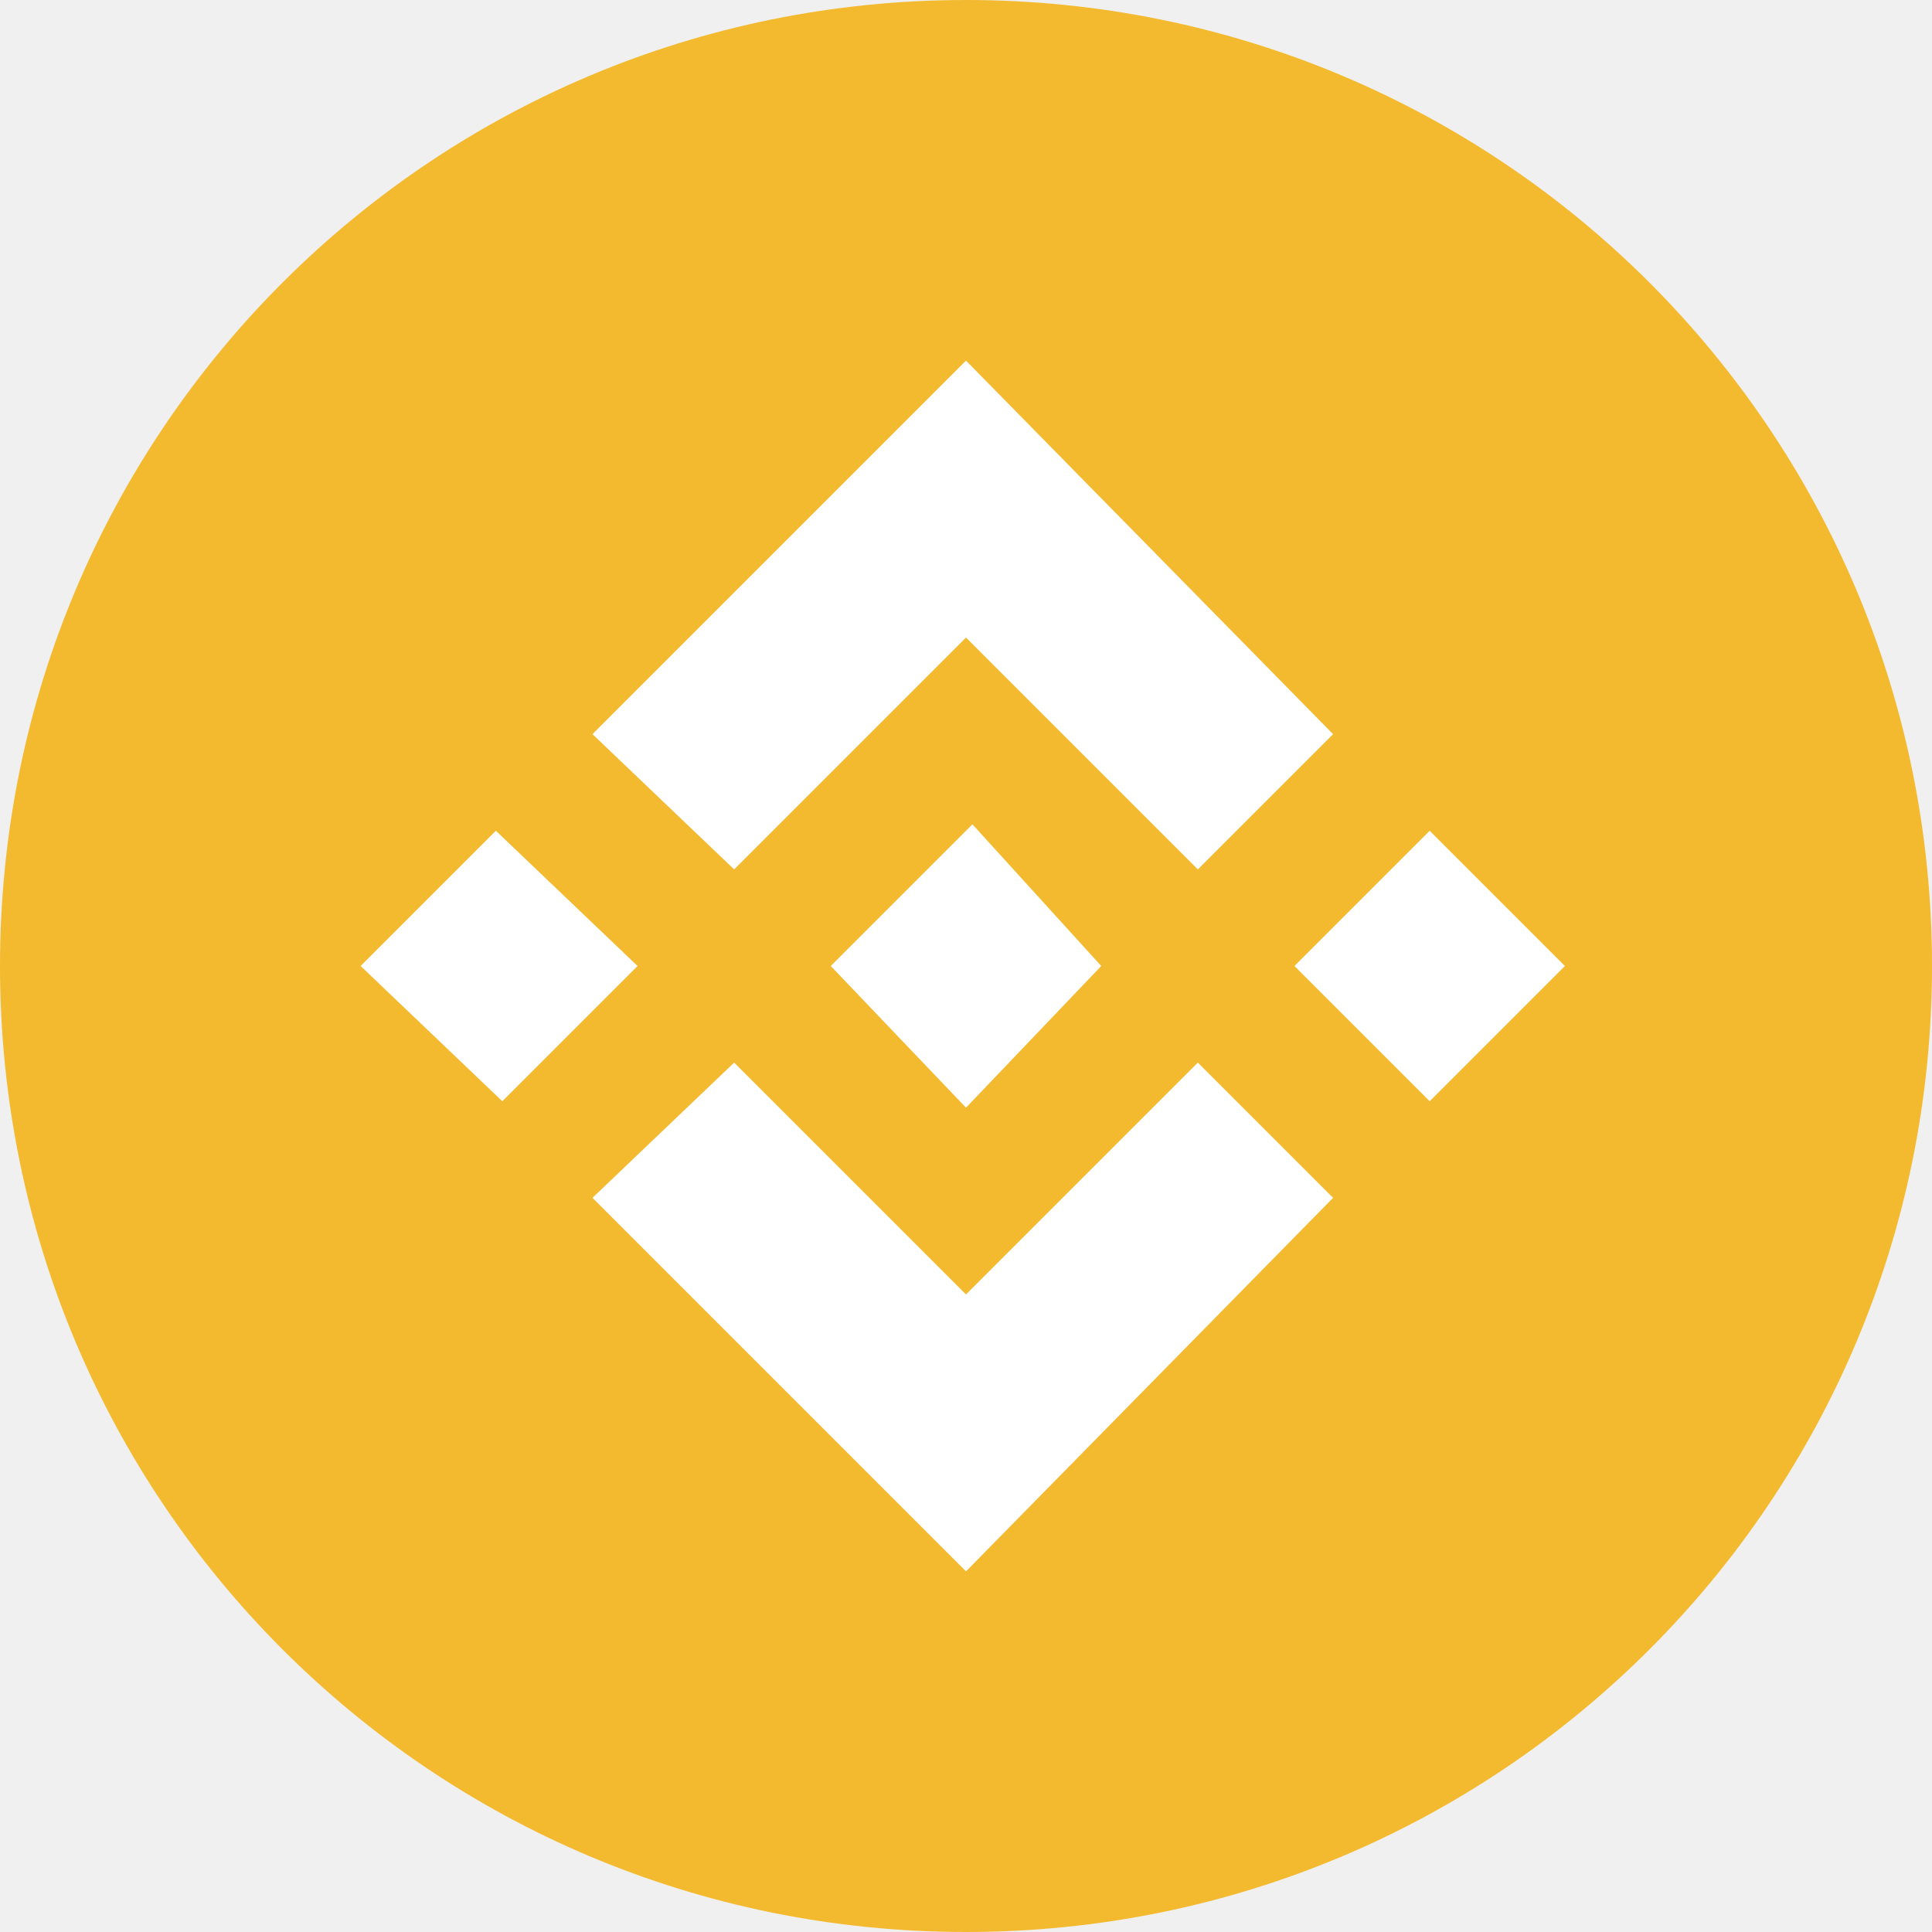
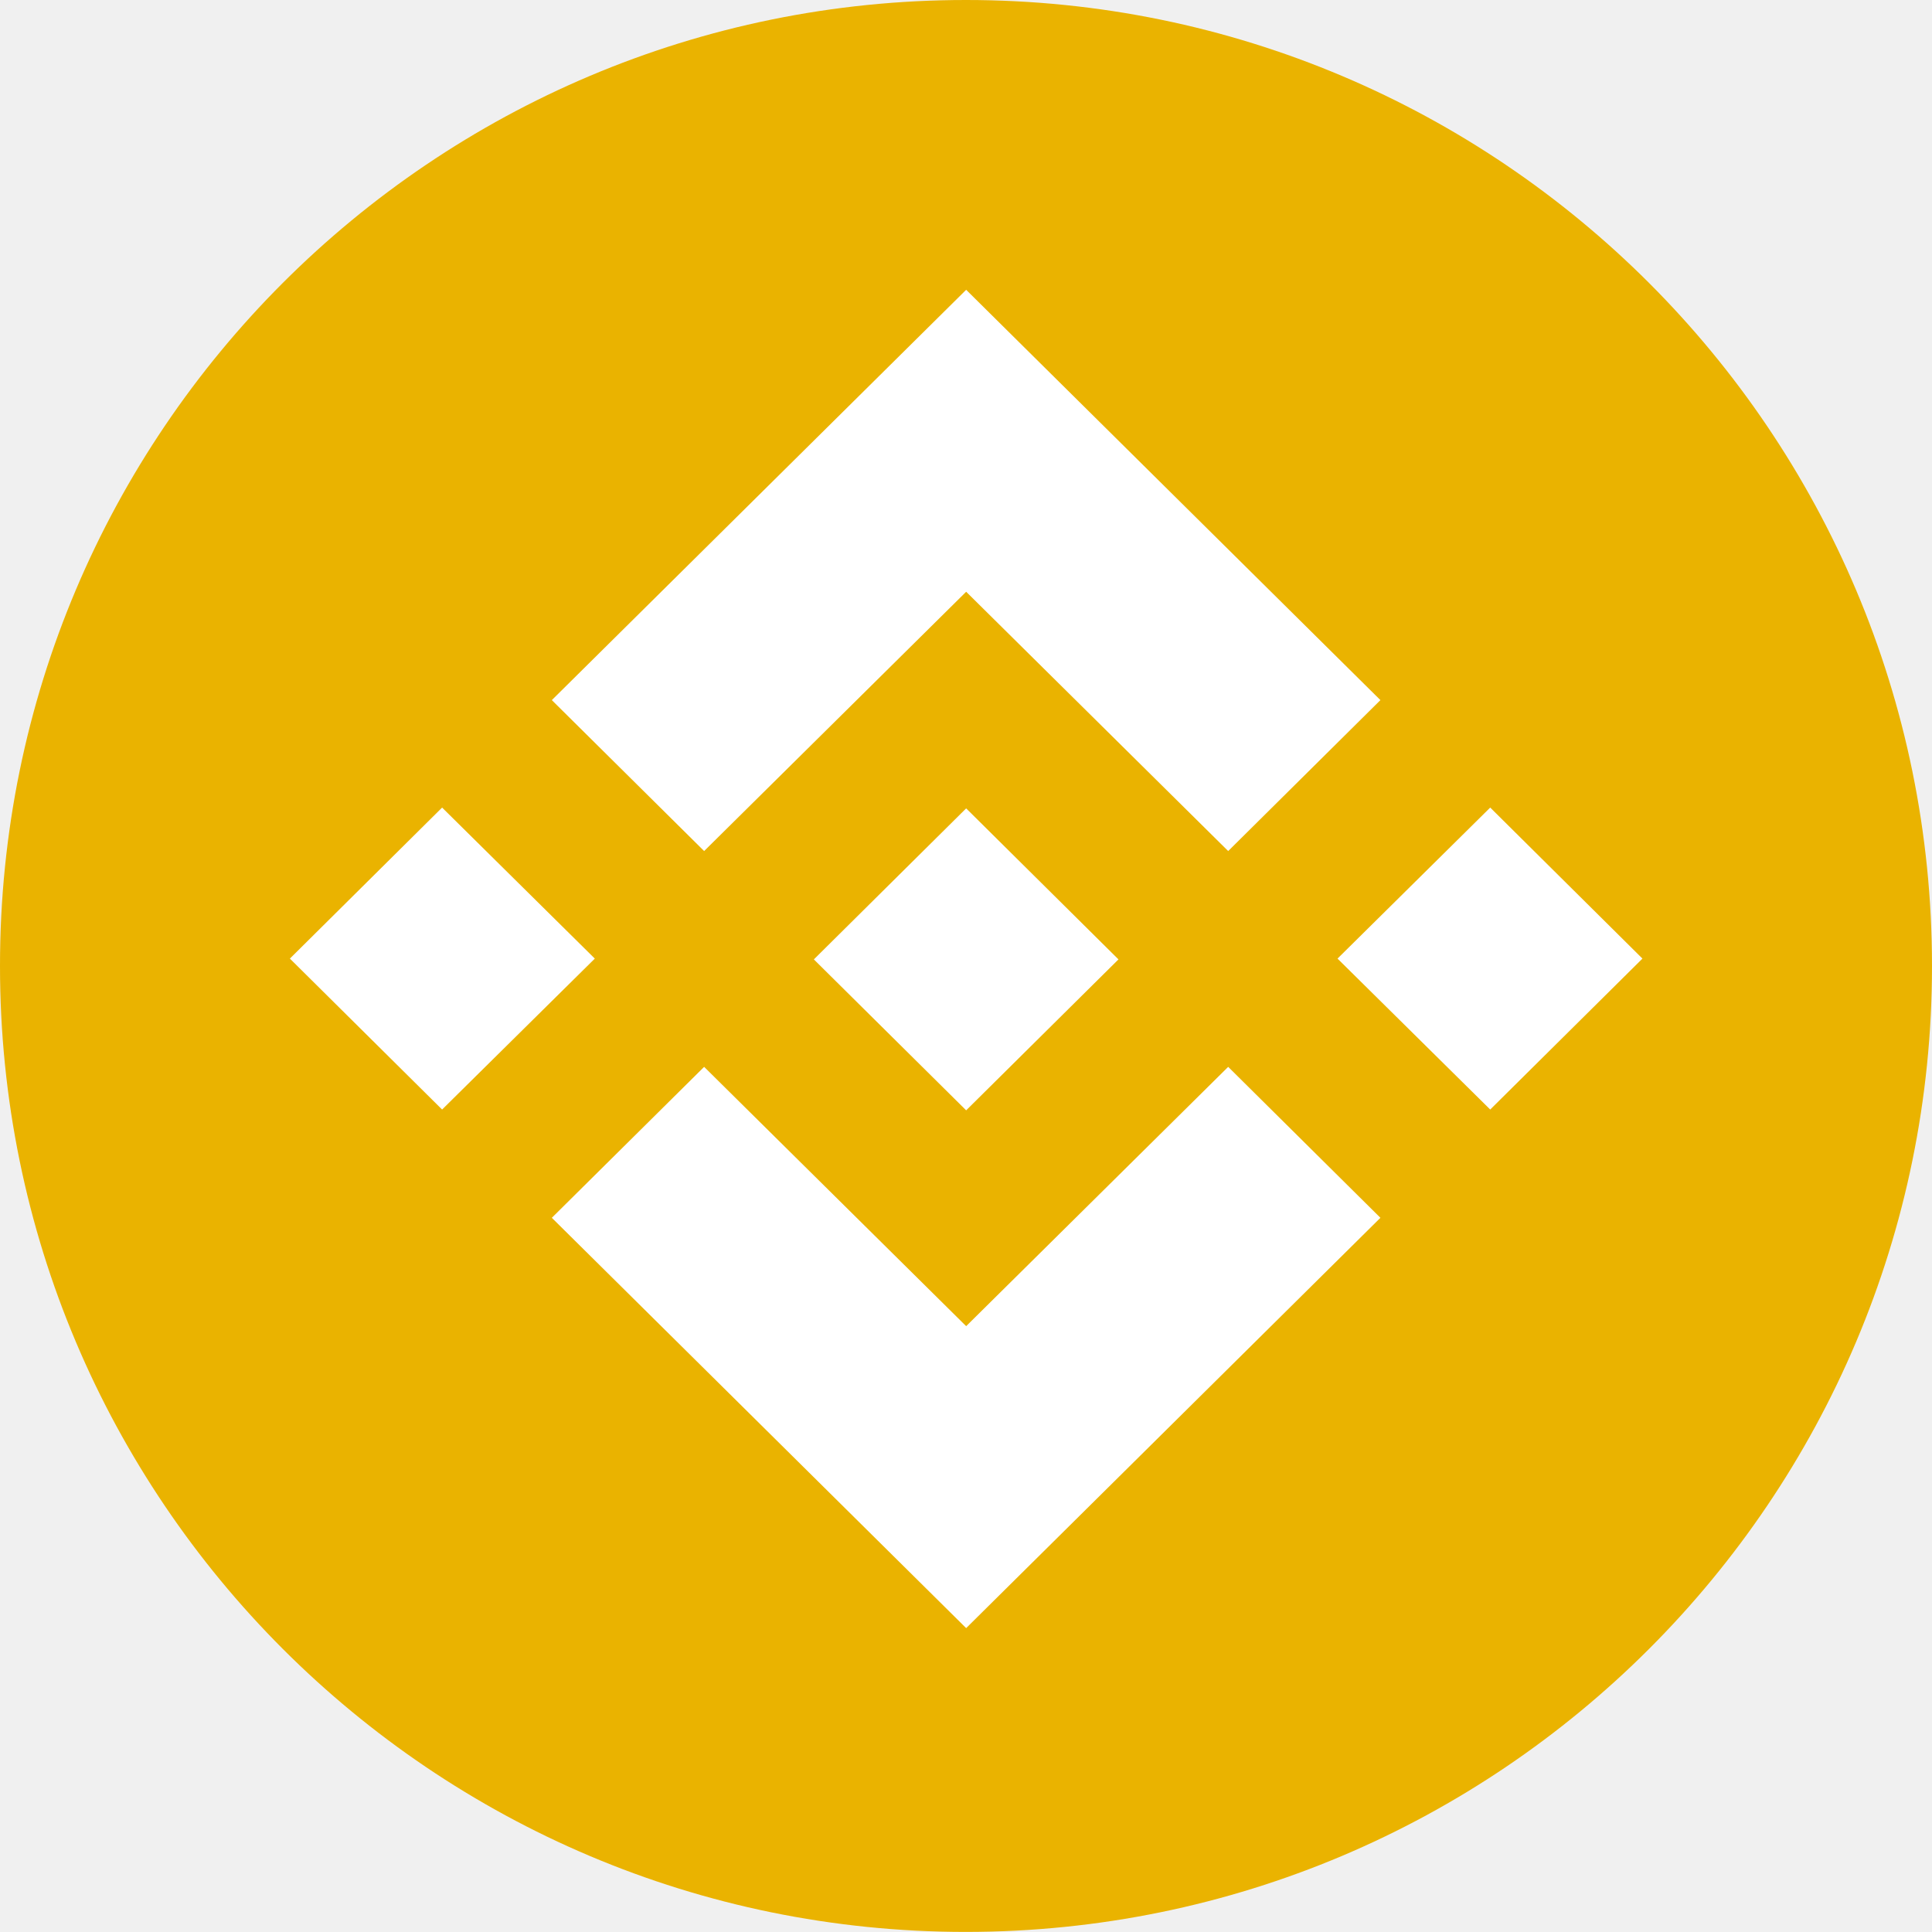
- <svg xmlns="http://www.w3.org/2000/svg" xmlns:xlink="http://www.w3.org/1999/xlink" version="1.1" id="图层_1" x="0px" y="0px" viewBox="0 0 30 30" style="enable-background:new 0 0 30 30;" xml:space="preserve">
-   <style type="text/css">
- 	.st0{clip-path:url(#SVGID_2_);fill:#F3BA2F;}
- 	.st1{clip-path:url(#SVGID_2_);fill:#FFFFFF;}
- </style>
-   <g>
-     <defs>
-       <rect id="SVGID_1_" width="30" height="30" />
-     </defs>
-     <clipPath id="SVGID_2_">
-       <use xlink:href="#SVGID_1_" style="overflow:visible;" />
+ <svg xmlns="http://www.w3.org/2000/svg" width="28" height="28" viewBox="0 0 24 24" fill="none">
+   <g clip-path="url(#clip0_767_4073)">
+     <path d="M24 12C24 18.626 18.627 23.998 11.997 23.999C5.372 23.999 -0.001 18.626 5.14575e-07 11.999C-0.002 5.372 5.371 0 11.999 0C18.627 0 24 5.373 24 12V12Z" fill="#EAB300" />
+     <path d="M12.002 7.351L15.257 10.572L17.148 8.697L12.002 3.6L6.855 8.697L8.747 10.572L12.002 7.351Z" fill="white" />
+     <path d="M5.492 10.032L3.601 11.908L5.492 13.783L7.389 11.908L5.492 10.032Z" fill="white" />
+     <path d="M16.615 11.908L18.512 10.032L20.403 11.908L18.512 13.783L16.615 11.908Z" fill="white" />
+     <path d="M12.002 16.474L8.747 13.253L6.855 15.128L12.002 20.225L17.148 15.128L15.257 13.253L12.002 16.474Z" fill="white" />
+     <path d="M13.894 11.918L12.002 13.793L10.11 11.918L12.002 10.042L13.894 11.918Z" fill="white" />
+   </g>
+   <defs>
+     <clipPath id="clip0_767_4073">
+       <rect width="28" height="28" fill="white" />
    </clipPath>
-     <path class="st0" d="M15,0c8.3,0,15,6.7,15,15s-6.7,15-15,15S0,23.3,0,15S6.7,0,15,0" />
-     <path class="st1" d="M11.4,13.5L15,9.9l3.6,3.6l2.1-2.1L15,5.6l-5.8,5.8L11.4,13.5z M5.6,15l2.1-2.1L9.9,15l-2.1,2.1L5.6,15z    M11.4,16.5l3.6,3.6l3.6-3.6l2.1,2.1L15,24.4l-5.8-5.8l0,0L11.4,16.5z M20.1,15l2.1-2.1l2.1,2.1l-2.1,2.1L20.1,15z M17.1,15   L17.1,15L17.1,15L15,17.2L12.9,15l0,0l0,0l0.4-0.4l0.2-0.2l1.6-1.6L17.1,15L17.1,15z" />
-   </g>
+   </defs>
</svg>
